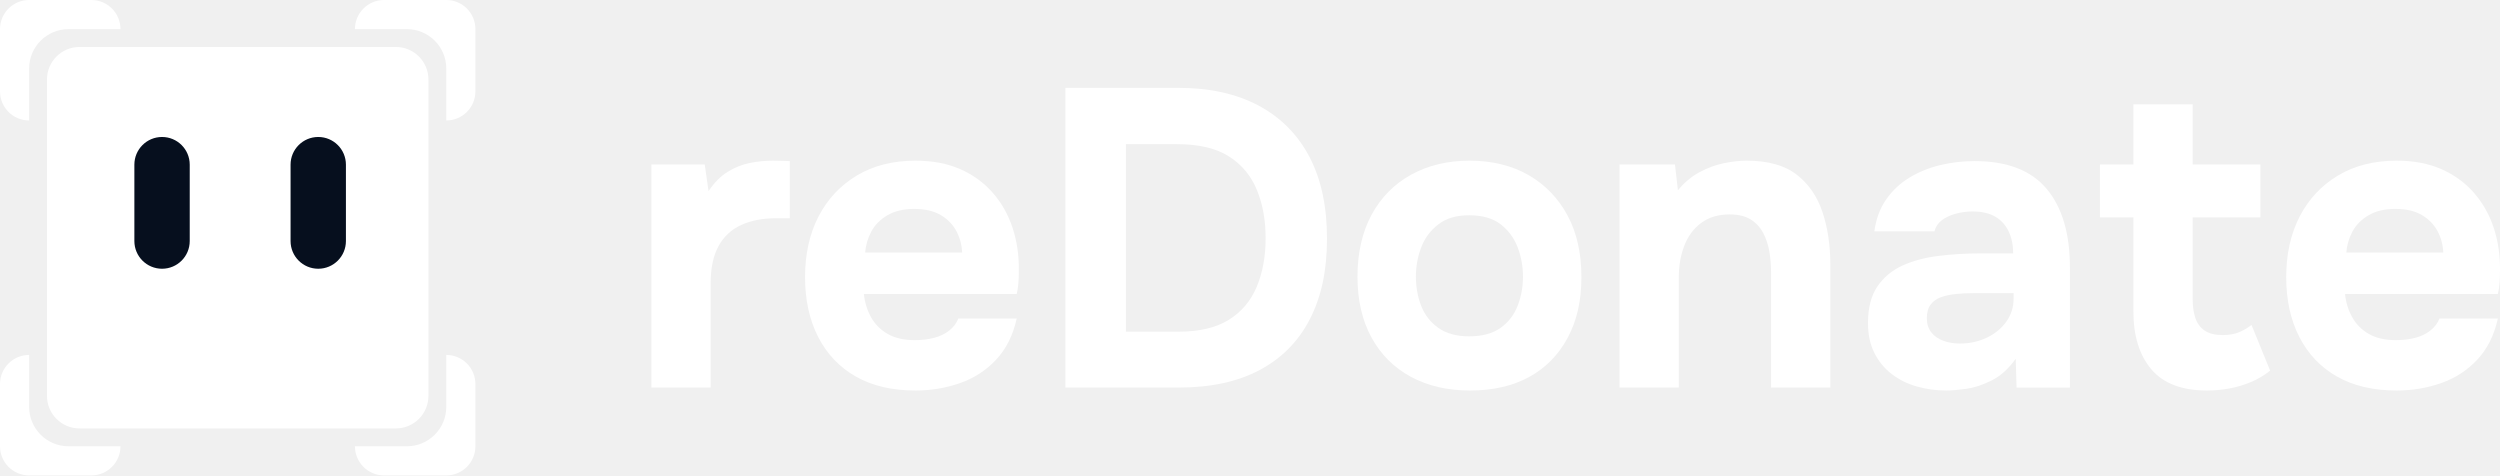
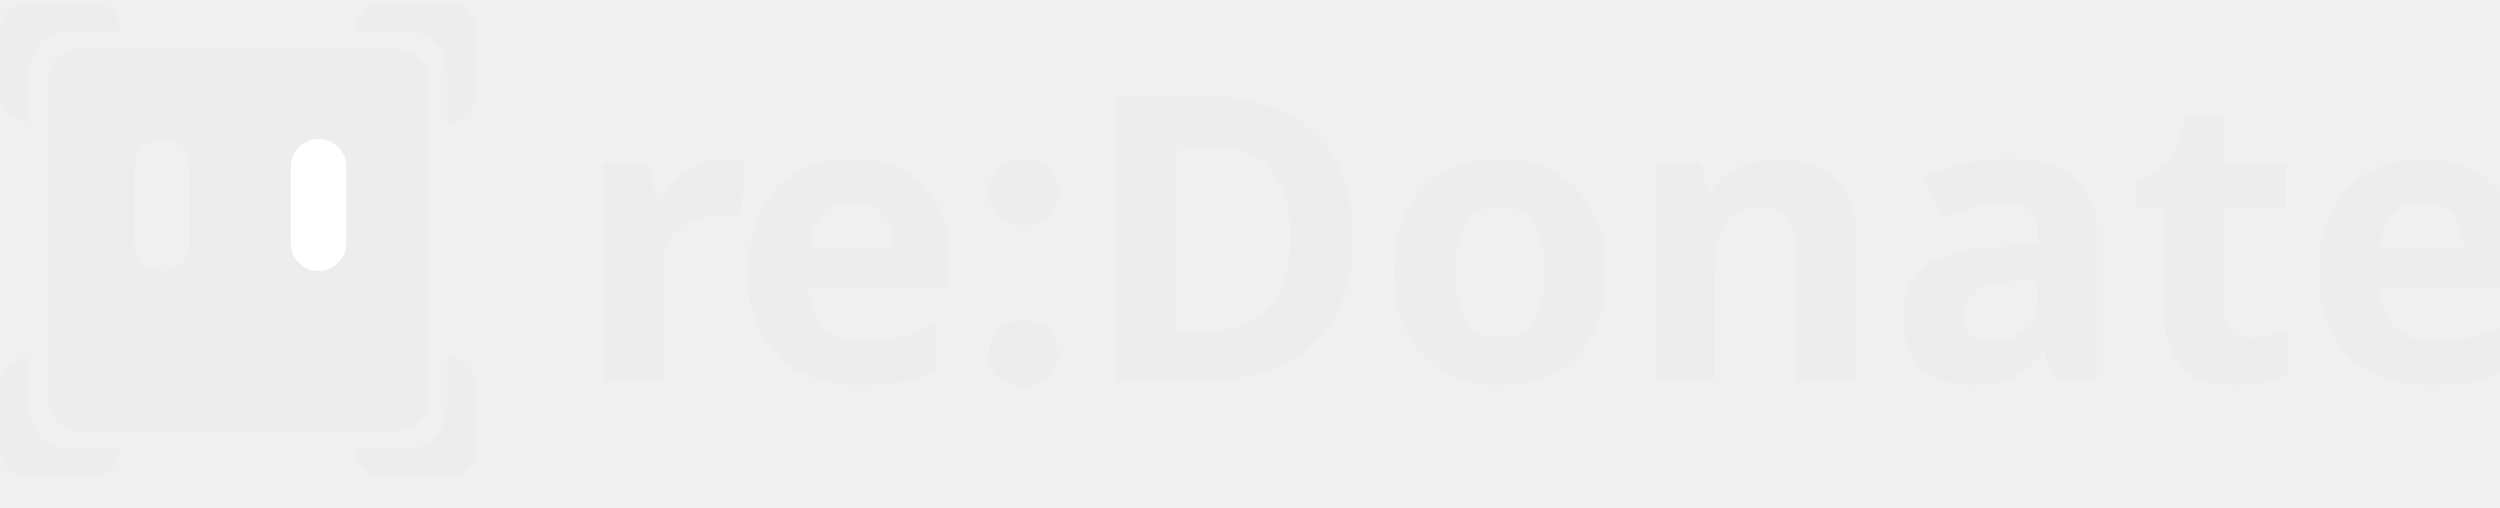
- <svg xmlns="http://www.w3.org/2000/svg" id="_Слой_1" data-name="Слой 1" viewBox="0 0 3838.8 730">
+ <svg xmlns="http://www.w3.org/2000/svg" id="_Слой_1" data-name="Слой 1" viewBox="0 0 3835 778.1">
  <defs>
    <style>
      .cls-1 {
-         fill: #060f1e;
+         letter-spacing: 0em;
      }

      .cls-2 {
-         fill: #ffffff;
+         fill: #fff;
+       }
+ 
+       .cls-3 {
+         font-family: Onest-Black, Onest;
+         font-size: 613px;
+         font-variation-settings: 'wght' 900;
+         font-weight: 800;
+       }
+ 
+       .cls-3, .cls-4 {
+         fill: #ededed;
      }
    </style>
  </defs>
-   <g>
-     <path class="cls-2" d="M1000.23,595.1V252.55h81.9l5.85,40.95c8.66-13,18.41-22.85,29.25-29.57,10.83-6.71,22.1-11.26,33.8-13.65,11.7-2.38,23.61-3.57,35.75-3.57,5.63,0,10.83.11,15.6.32,4.76.22,8.23.33,10.4.33v87.75h-21.45c-20.37,0-38.14,3.47-53.3,10.4-15.17,6.94-26.76,17.77-34.77,32.5-8.02,14.74-12.02,33.59-12.02,56.55v160.55h-91Z" />
-     <path class="cls-2" d="M1405.83,599.65c-35.97,0-66.52-7.15-91.65-21.45-25.14-14.3-44.42-34.55-57.85-60.77-13.44-26.21-20.15-56.88-20.15-91.98s6.93-66.62,20.8-93.27c13.86-26.65,33.48-47.55,58.83-62.73,25.35-15.16,55.35-22.75,90.02-22.75,26,0,48.85,4.34,68.58,13,19.71,8.67,36.4,20.8,50.05,36.4s23.83,33.7,30.55,54.27c6.71,20.59,9.85,42.8,9.42,66.63,0,6.07-.22,11.92-.65,17.55-.44,5.64-1.3,11.27-2.6,16.9h-234.65c1.3,13,4.98,24.92,11.05,35.75,6.06,10.84,14.62,19.4,25.68,25.68,11.05,6.29,24.8,9.42,41.27,9.42,10.83,0,20.8-1.19,29.9-3.58,9.1-2.38,16.9-6.17,23.4-11.38s11.05-11.26,13.65-18.2h89.7c-5.64,25.57-16.15,46.59-31.52,63.05-15.39,16.47-33.91,28.5-55.58,36.08-21.67,7.58-44.42,11.38-68.25,11.38ZM1328.48,387.75h148.85c-.44-11.7-3.36-22.64-8.77-32.83-5.42-10.18-13.44-18.41-24.05-24.7-10.62-6.28-24.16-9.42-40.62-9.42s-30.23,3.25-41.28,9.75c-11.05,6.5-19.29,14.85-24.7,25.02-5.42,10.19-8.56,20.91-9.43,32.18Z" />
-     <path class="cls-2" d="M1635.93,595.1V134.9h173.55c48.1,0,89.15,9.1,123.18,27.3,34.01,18.2,60.01,44.42,78,78.65,17.98,34.24,26.97,76.05,26.97,125.45s-8.78,89.81-26.33,123.83c-17.55,34.02-43.22,60.02-77.02,78-33.8,17.99-75.19,26.97-124.15,26.97h-174.2ZM1728.88,509.3h80.6c32.06,0,57.85-6.06,77.35-18.2,19.5-12.13,33.8-29.03,42.9-50.7,9.1-21.66,13.65-46.58,13.65-74.75s-4.45-51.89-13.33-73.77c-8.89-21.88-23.19-39.1-42.9-51.67-19.72-12.56-46.26-18.85-79.62-18.85h-78.65v287.95Z" />
-     <path class="cls-2" d="M2257.33,599.65c-34.67,0-65-7.04-91-21.12-26-14.08-46.15-34.23-60.45-60.45-14.3-26.21-21.45-57.3-21.45-93.27s7.25-68.58,21.78-95.23c14.51-26.65,34.77-47.12,60.77-61.43,26-14.3,55.9-21.45,89.7-21.45s64.78,7.37,90.35,22.1c25.56,14.74,45.5,35.32,59.8,61.75,14.3,26.44,21.45,58.07,21.45,94.9s-7.05,67.06-21.12,93.28c-14.09,26.22-33.8,46.26-59.15,60.12-25.35,13.87-55.58,20.8-90.67,20.8ZM2256.03,516.45c19.93,0,35.96-4.33,48.1-13,12.13-8.66,20.9-20.04,26.33-34.12,5.41-14.08,8.12-28.92,8.12-44.52s-2.71-30.55-8.12-44.85c-5.42-14.3-14.09-26.1-26-35.42-11.92-9.31-28.06-13.97-48.43-13.97s-35.32,4.66-47.45,13.97c-12.14,9.32-20.91,21.12-26.33,35.42-5.42,14.3-8.12,29.25-8.12,44.85s2.7,30.99,8.12,44.85c5.41,13.87,14.19,25.14,26.33,33.8,12.13,8.67,27.95,13,47.45,13Z" />
-     <path class="cls-2" d="M2486.78,595.1V252.55h85.15l4.55,39.65c9.53-11.7,20.47-20.9,32.83-27.62,12.35-6.71,24.91-11.38,37.7-13.98,12.78-2.6,24.38-3.9,34.78-3.9,32.93,0,58.6,7.15,77.03,21.45,18.41,14.3,31.63,33.48,39.65,57.53,8.01,24.05,12.03,50.81,12.03,80.27v189.15h-91v-177.45c0-10.4-.87-20.8-2.6-31.2-1.74-10.4-4.88-19.93-9.42-28.6-4.55-8.66-10.95-15.6-19.17-20.8-8.24-5.2-19.07-7.8-32.5-7.8-17.34,0-31.85,4.34-43.55,13-11.7,8.67-20.37,20.37-26,35.1-5.64,14.74-8.45,30.99-8.45,48.75v169h-91Z" />
-     <path class="cls-2" d="M2988.57,599.65c-15.6,0-30.66-2.06-45.17-6.17-14.52-4.11-27.41-10.5-38.67-19.17-11.27-8.66-20.15-19.5-26.65-32.5s-9.75-28.16-9.75-45.5c0-23.4,4.76-42.14,14.3-56.23,9.53-14.08,22.31-24.8,38.35-32.17,16.03-7.36,34.55-12.35,55.58-14.95,21.01-2.6,42.79-3.9,65.32-3.9h49.4c0-12.56-2.28-23.73-6.83-33.48-4.55-9.75-11.38-17.33-20.47-22.75-9.1-5.41-20.8-8.12-35.1-8.12-9.1,0-17.88,1.2-26.32,3.57-8.45,2.39-15.5,5.75-21.12,10.08-5.64,4.34-9.32,9.97-11.05,16.9h-92.3c2.6-19.06,8.66-35.42,18.2-49.07,9.53-13.65,21.45-24.8,35.75-33.48,14.3-8.66,30-15.05,47.12-19.18,17.11-4.11,34.78-6.17,52.97-6.17,49.83,0,86.66,14.2,110.5,42.58,23.83,28.39,35.75,68.57,35.75,120.58v184.6h-81.9l-1.3-44.2c-10.84,15.17-23.08,26.22-36.73,33.15-13.65,6.94-26.76,11.26-39.33,13-12.57,1.73-22.75,2.6-30.55,2.6ZM3009.37,527.5c15.16,0,29.03-3.03,41.6-9.1,12.56-6.06,22.53-14.3,29.9-24.7,7.36-10.4,11.05-22.1,11.05-35.1v-8.45h-62.4c-9.1,0-17.88.44-26.33,1.3-8.45.87-16.04,2.5-22.75,4.88-6.72,2.39-12.02,6.18-15.92,11.38-3.9,5.2-5.85,12.14-5.85,20.8s2.27,15.92,6.82,21.77c4.55,5.85,10.73,10.19,18.53,13,7.8,2.82,16.25,4.23,25.35,4.23Z" />
-     <path class="cls-2" d="M3388.97,599.65c-38.57,0-67.06-10.83-85.47-32.5-18.42-21.66-27.62-51.35-27.62-89.05v-144.3h-51.35v-81.25h51.35v-92.3h91v92.3h104v81.25h-104v125.45c0,11.27,1.4,21.02,4.22,29.25,2.81,8.24,7.58,14.62,14.3,19.17,6.71,4.55,15.92,6.83,27.62,6.83,10.4,0,19.17-1.62,26.33-4.88s13.1-6.83,17.88-10.73l28.6,70.2c-9.1,7.37-19.17,13.33-30.22,17.88s-22.21,7.8-33.47,9.75c-11.27,1.95-22.32,2.92-33.15,2.92Z" />
-     <path class="cls-2" d="M3680.17,599.65c-35.97,0-66.52-7.15-91.65-21.45-25.14-14.3-44.42-34.55-57.85-60.77-13.44-26.21-20.15-56.88-20.15-91.98s6.93-66.62,20.8-93.27c13.86-26.65,33.48-47.55,58.83-62.73,25.35-15.16,55.35-22.75,90.03-22.75,26,0,48.85,4.34,68.57,13,19.71,8.67,36.4,20.8,50.05,36.4,13.65,15.6,23.83,33.7,30.55,54.27,6.71,20.59,9.85,42.8,9.42,66.63,0,6.07-.22,11.92-.65,17.55-.44,5.64-1.3,11.27-2.6,16.9h-234.65c1.3,13,4.98,24.92,11.05,35.75,6.06,10.84,14.62,19.4,25.67,25.68,11.05,6.29,24.8,9.42,41.27,9.42,10.83,0,20.8-1.19,29.9-3.58,9.1-2.38,16.9-6.17,23.4-11.38s11.05-11.26,13.65-18.2h89.7c-5.64,25.57-16.15,46.59-31.53,63.05-15.39,16.47-33.91,28.5-55.57,36.08-21.67,7.58-44.42,11.38-68.25,11.38ZM3602.82,387.75h148.85c-.44-11.7-3.36-22.64-8.78-32.83-5.42-10.18-13.44-18.41-24.05-24.7-10.62-6.28-24.16-9.42-40.62-9.42s-30.23,3.25-41.28,9.75-19.29,14.85-24.7,25.02c-5.42,10.19-8.56,20.91-9.42,32.18Z" />
-   </g>
-   <g>
-     <rect class="cls-2" x="72.12" y="72.12" width="585.75" height="585.75" rx="50" ry="50" />
-     <path class="cls-2" d="M730,44.74v95.52c0,24.71-20.03,44.74-44.74,44.74h0v-79.8c0-33.39-27.07-60.46-60.46-60.46h-79.8s0,0,0,0C545,20.03,565.03,0,589.74,0h95.52c24.71,0,44.74,20.03,44.74,44.74Z" />
-     <path class="cls-2" d="M0,685.26v-95.52c0-24.71,20.03-44.74,44.74-44.74h0v79.8c0,33.39,27.07,60.46,60.46,60.46h79.8s0,0,0,0c0,24.71-20.03,44.74-44.74,44.74H44.74c-24.71,0-44.74-20.03-44.74-44.74Z" />
-     <rect class="cls-1" x="206.33" y="210.33" width="85" height="202.33" rx="42.5" ry="42.5" />
-     <rect class="cls-1" x="446.17" y="210.33" width="85" height="202.33" rx="42.5" ry="42.5" />
-     <path class="cls-2" d="M44.74,0h95.52c24.71,0,44.74,20.03,44.74,44.74h0s-79.8,0-79.8,0c-33.39,0-60.46,27.07-60.46,60.46v79.8s0,0,0,0c-24.71,0-44.74-20.03-44.74-44.74V44.74C0,20.03,20.03,0,44.74,0Z" />
-     <path class="cls-2" d="M685.26,730h-95.52c-24.71,0-44.74-20.03-44.74-44.74h0s79.8,0,79.8,0c33.39,0,60.46-27.07,60.46-60.46v-79.8s0,0,0,0c24.71,0,44.74,20.03,44.74,44.74v95.52c0,24.71-20.03,44.74-44.74,44.74Z" />
-     <path class="cls-2" d="M417.06,72.3h-104.12c16.38,0,33.88-.18,52.06-.18s35.68.18,52.06.18Z" />
-   </g>
+   <text class="cls-3" transform="translate(877.69 585)">
+     <tspan class="cls-1" x="0" y="0">r</tspan>
+     <tspan x="242.75" y="0">e:Donate</tspan>
+   </text>
+   <path class="cls-4" d="M365,75.12c-18.18,0-35.68.18-52.06.18h104.12c-16.38,0-33.88-.18-52.06-.18Z" />
+   <path class="cls-4" d="M607.88,75.12h-242.88c18.18,0,35.68.18,52.06.18h-104.12c16.38,0,33.88-.18,52.06-.18H122.12c-27.61,0-50,22.39-50,50v485.76c0,27.61,22.39,50,50,50h485.76c27.61,0,50-22.39,50-50V125.12c0-27.61-22.39-50-50-50ZM291.33,373.17c0,23.47-19.02,42.5-42.5,42.5s-42.5-19.03-42.5-42.5v-117.34c0-23.47,19.03-42.5,42.5-42.5,11.74,0,22.37,4.76,30.05,12.45,7.7,7.69,12.45,18.32,12.45,30.05v117.34ZM531.17,373.17c0,23.47-19.03,42.5-42.5,42.5s-42.5-19.03-42.5-42.5v-117.34c0-23.47,19.02-42.5,42.5-42.5,11.73,0,22.36,4.76,30.05,12.45,7.69,7.69,12.45,18.32,12.45,30.05v117.34Z" />
+   <path class="cls-4" d="M730,47.74v95.52c0,24.71-20.03,44.74-44.74,44.74h0v-79.8c0-33.39-27.07-60.46-60.46-60.46h-79.8s0,0,0,0c0-24.71,20.03-44.74,44.74-44.74h95.52c24.71,0,44.74,20.03,44.74,44.74Z" />
+   <path class="cls-4" d="M0,688.26v-95.52c0-24.71,20.03-44.74,44.74-44.74h0v79.8c0,33.39,27.07,60.46,60.46,60.46h79.8s0,0,0,0c0,24.71-20.03,44.74-44.74,44.74H44.74c-24.71,0-44.74-20.03-44.74-44.74Z" />
+   <path class="cls-2" d="M531.17,255.83v117.34c0,23.47-19.03,42.5-42.5,42.5s-42.5-19.03-42.5-42.5v-117.34c0-23.47,19.02-42.5,42.5-42.5,11.73,0,22.36,4.76,30.05,12.45,7.69,7.69,12.45,18.32,12.45,30.05Z" />
+   <path class="cls-4" d="M44.74,3h95.52c24.71,0,44.74,20.03,44.74,44.74h0s-79.8,0-79.8,0c-33.39,0-60.46,27.07-60.46,60.46v79.8s0,0,0,0c-24.71,0-44.74-20.03-44.74-44.74V47.74c0-24.71,20.03-44.74,44.74-44.74Z" />
+   <path class="cls-4" d="M685.26,733h-95.52c-24.71,0-44.74-20.03-44.74-44.74h0s79.8,0,79.8,0c33.39,0,60.46-27.07,60.46-60.46v-79.8s0,0,0,0c24.71,0,44.74,20.03,44.74,44.74v95.52c0,24.71-20.03,44.74-44.74,44.74Z" />
+   <path class="cls-4" d="M417.06,75.3h-104.12c16.38,0,33.88-.18,52.06-.18s35.68.18,52.06.18Z" />
</svg>
